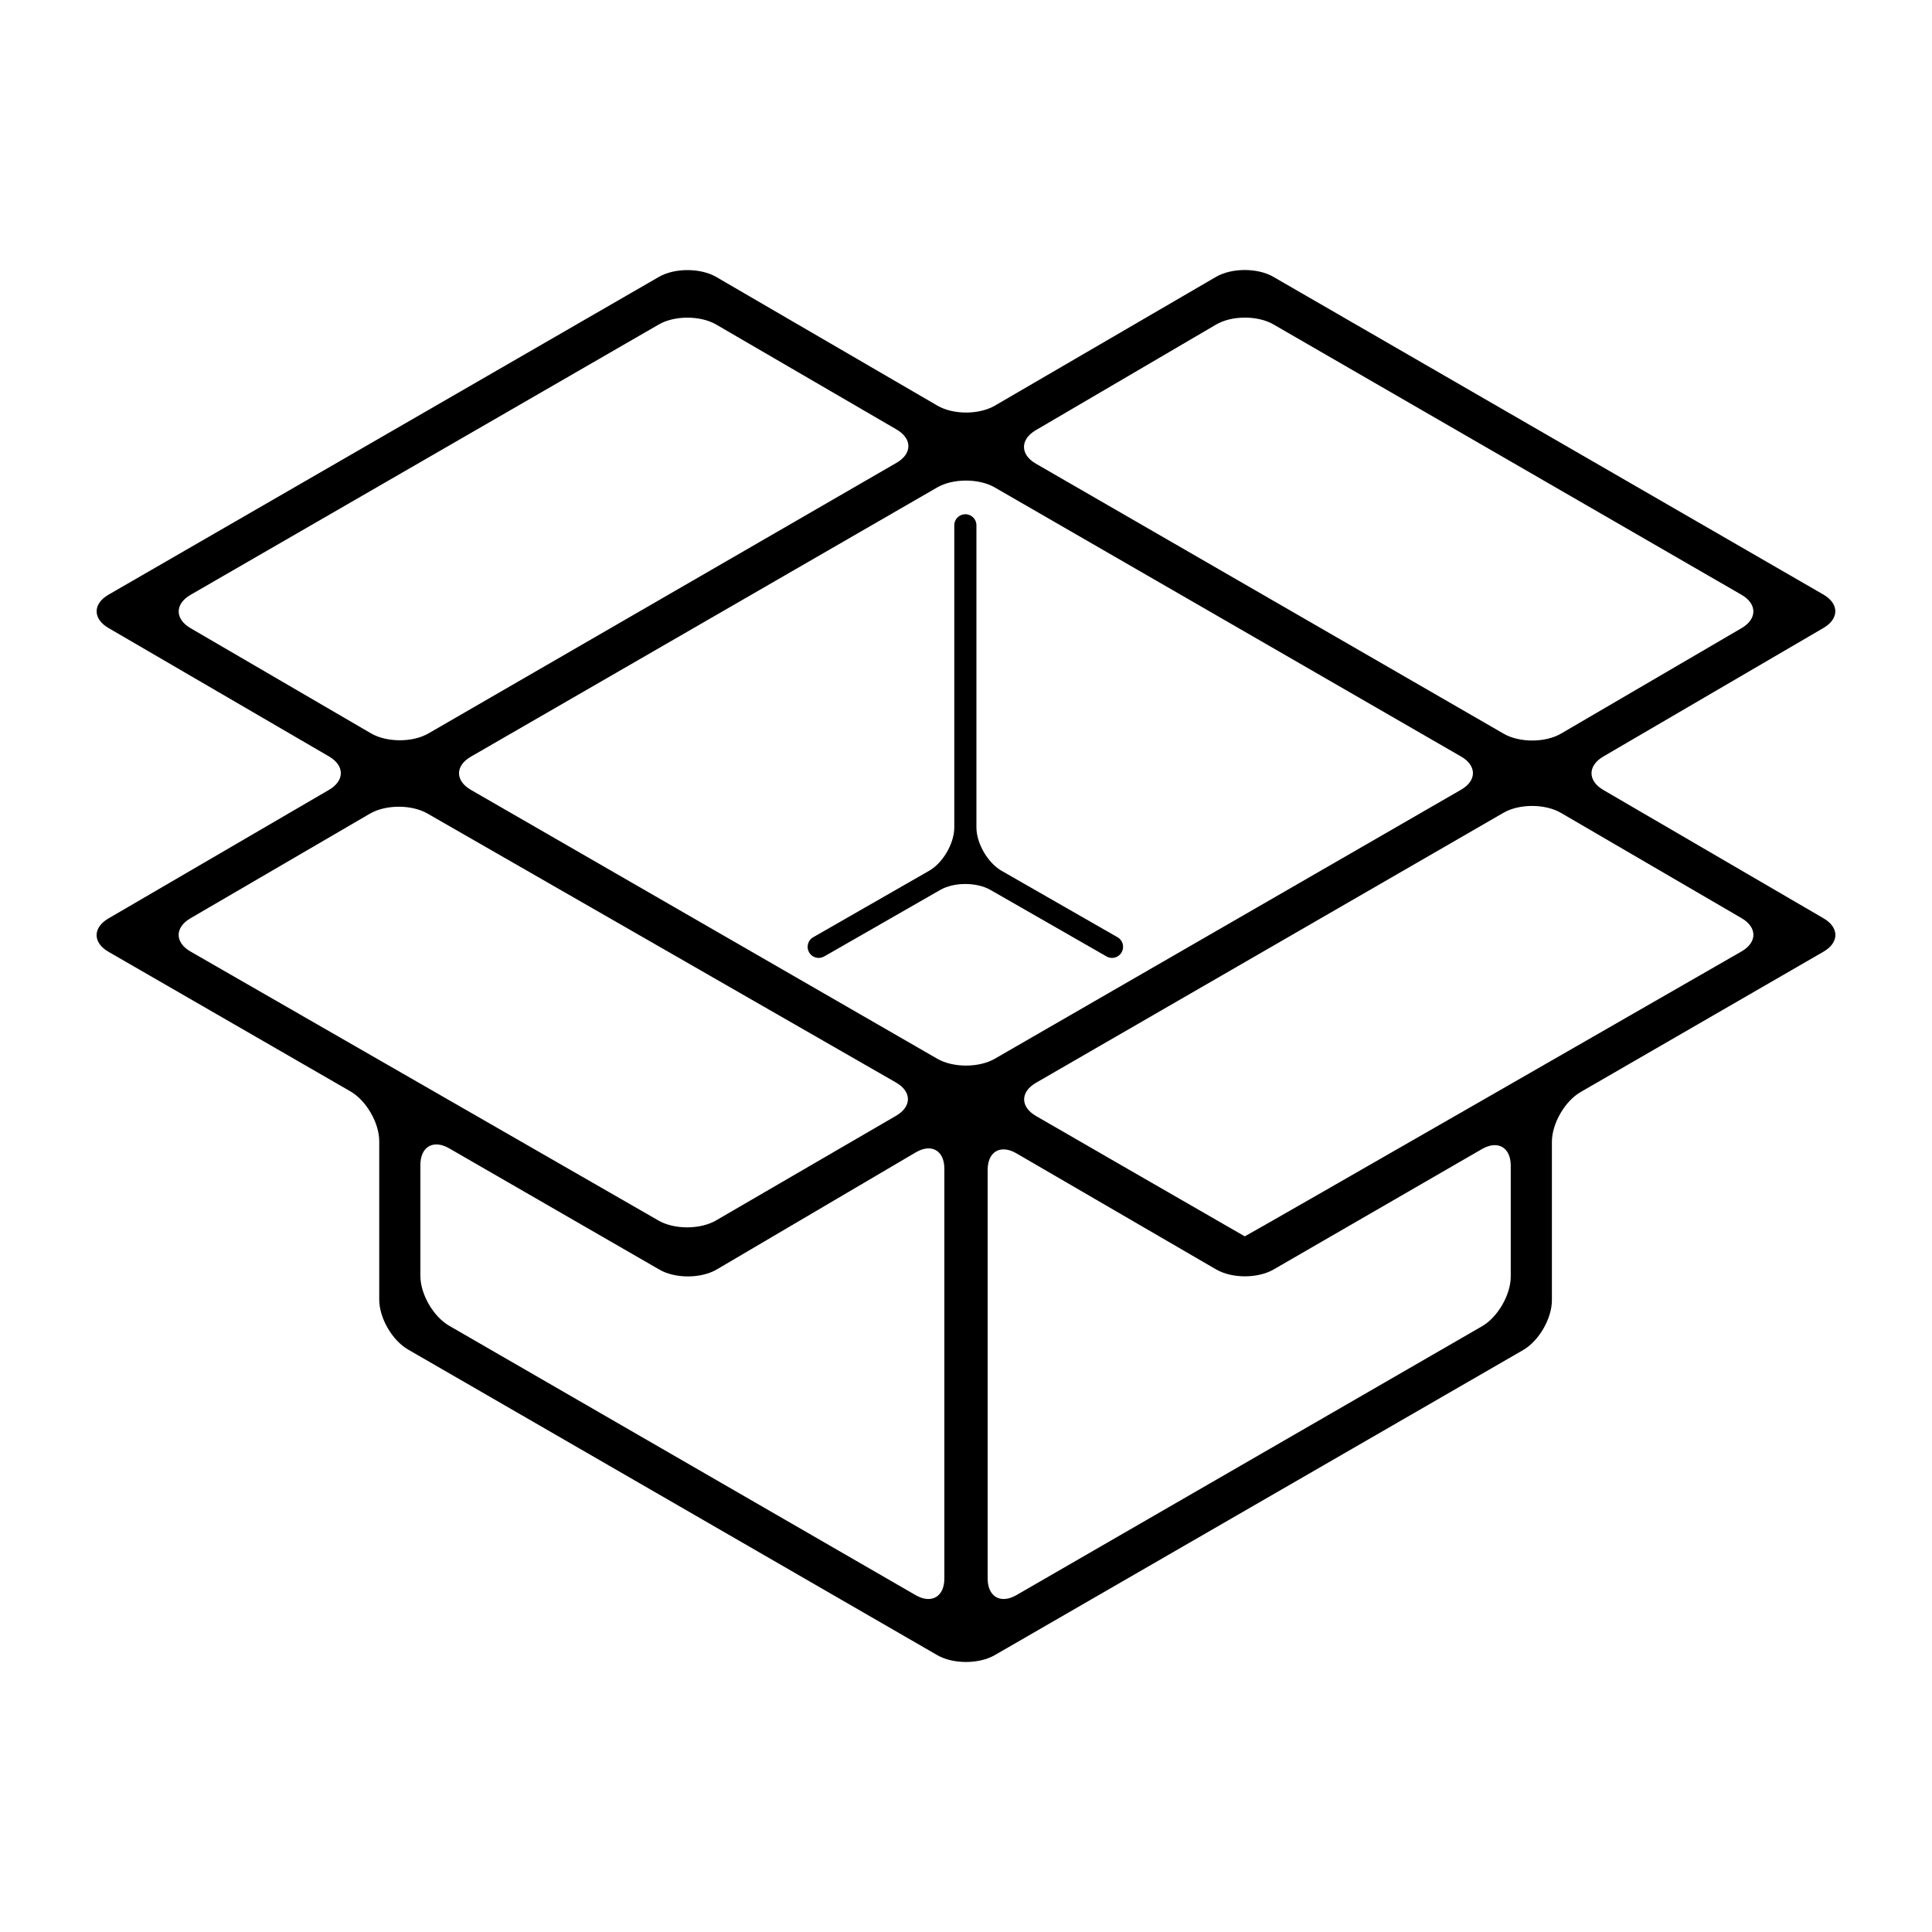
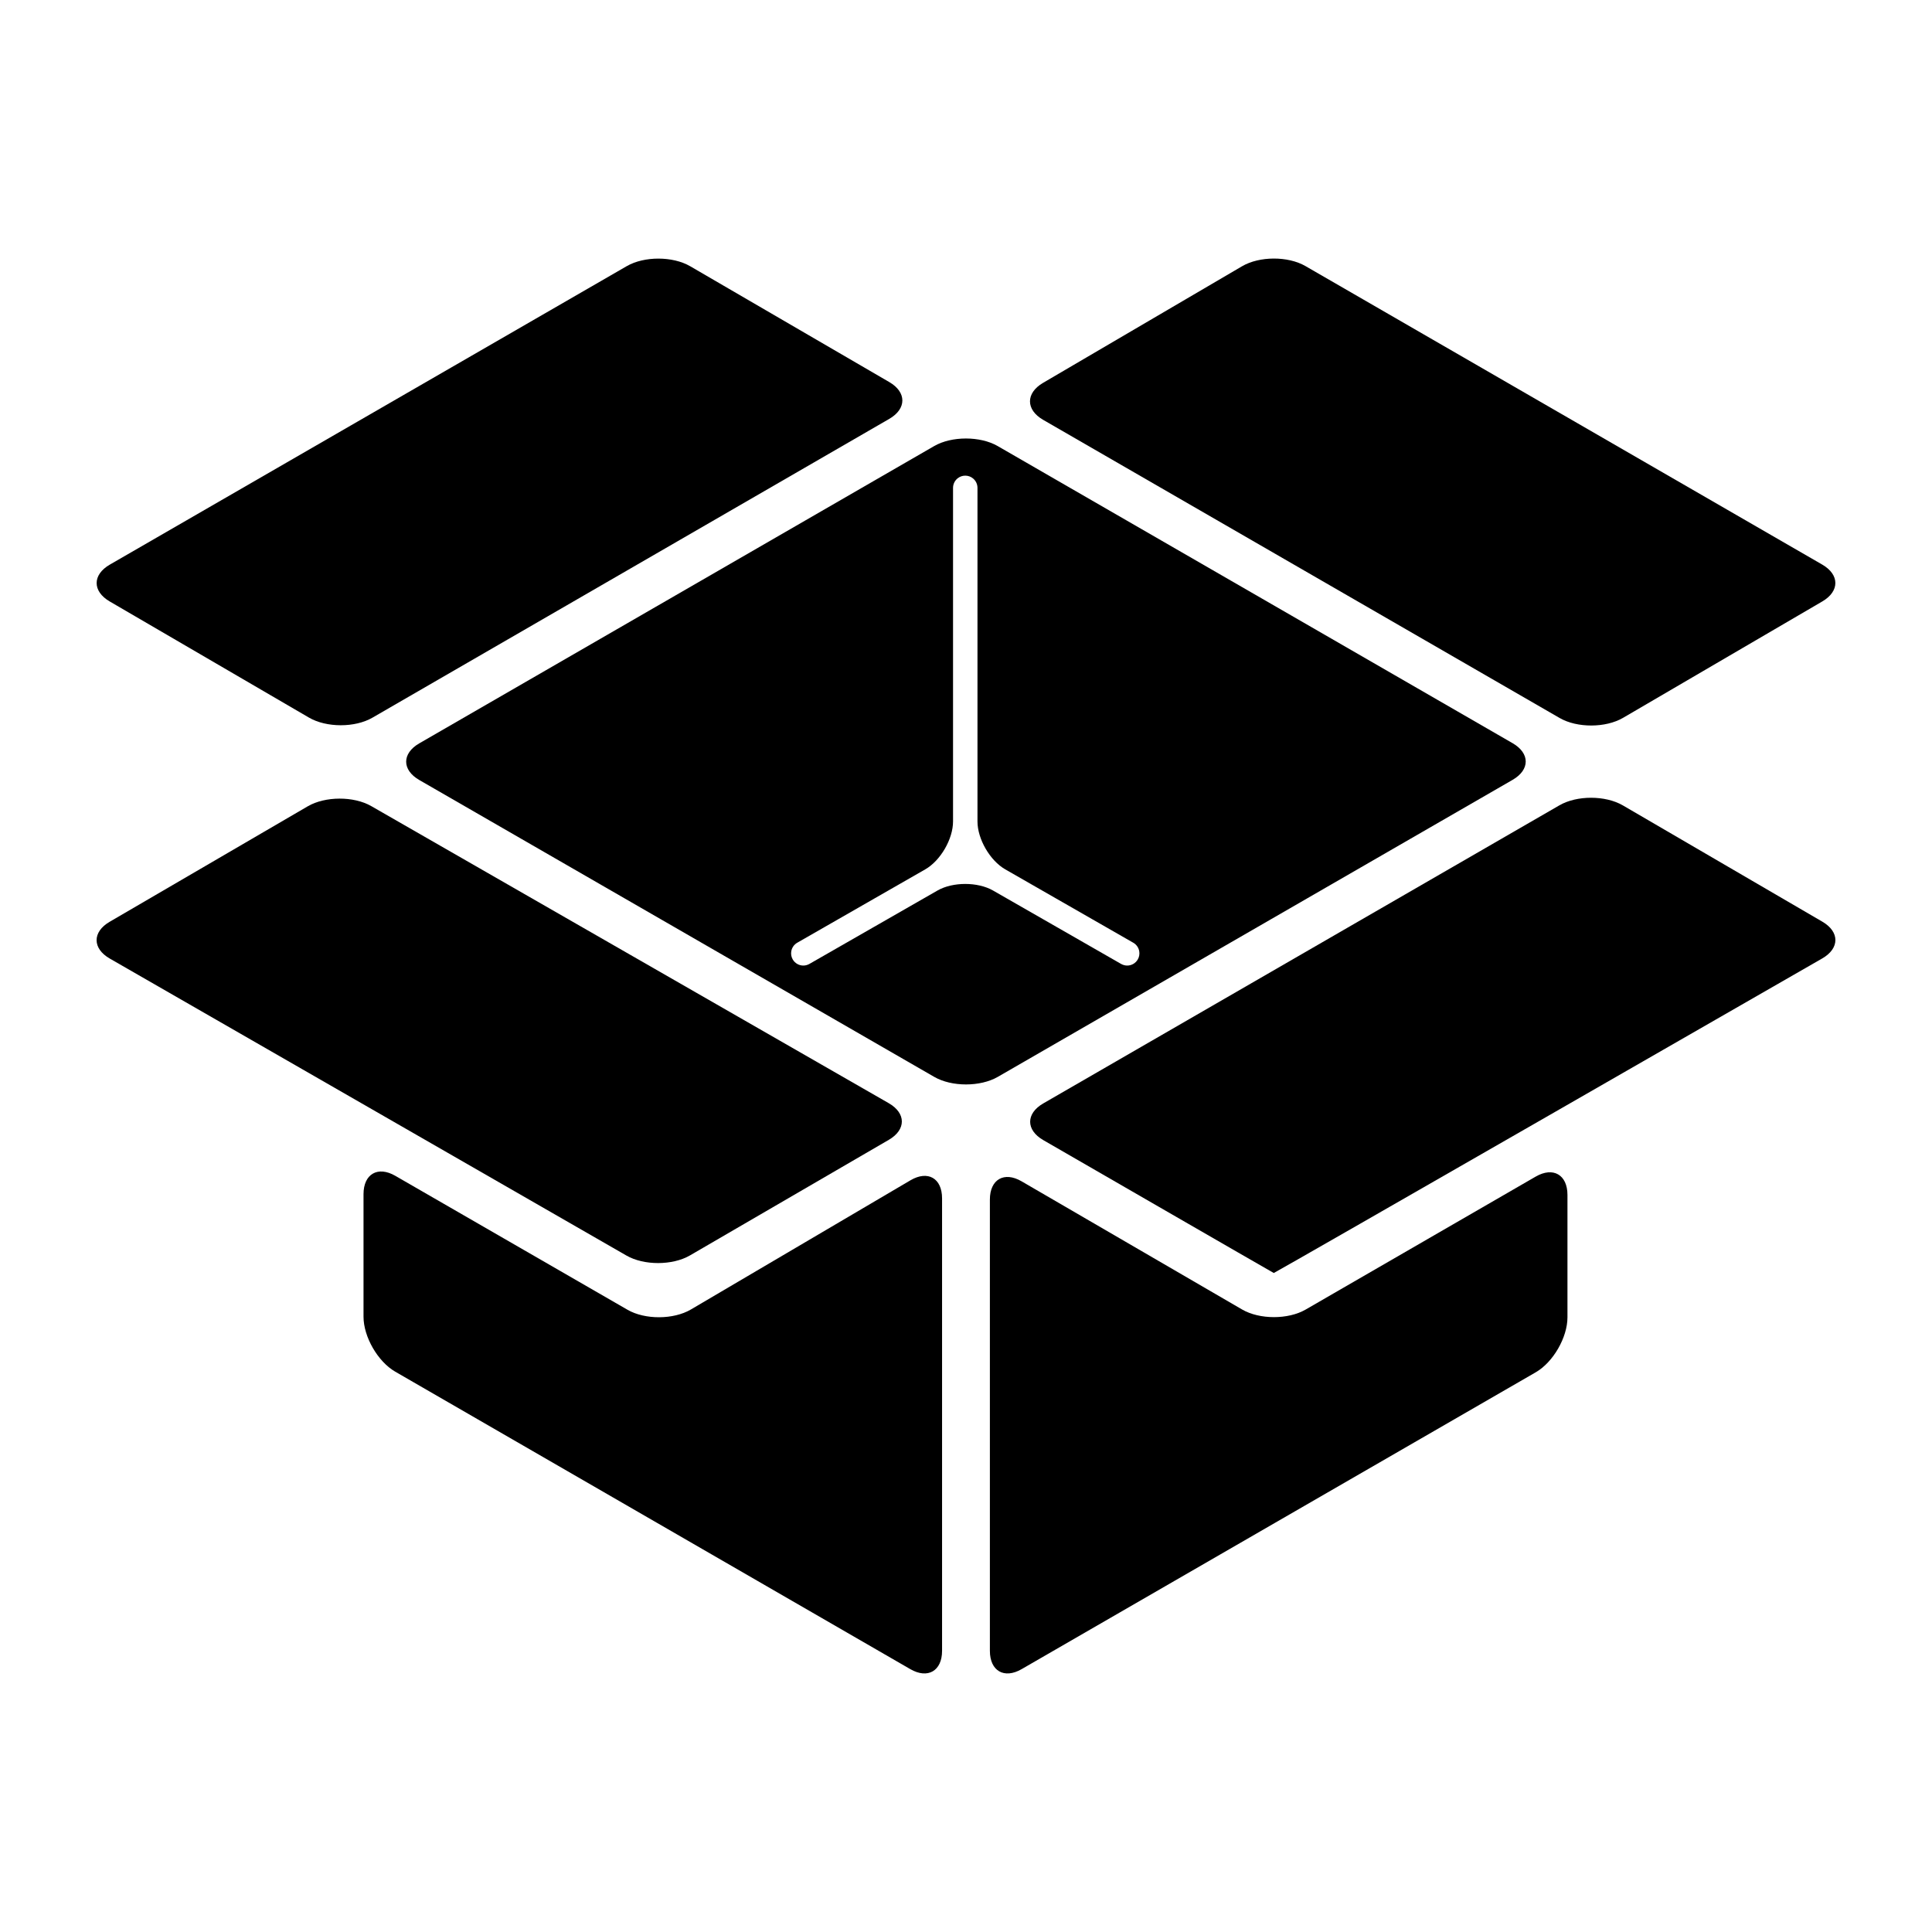
<svg xmlns="http://www.w3.org/2000/svg" version="1.1" x="0px" y="0px" width="1000px" height="1000px" viewBox="0 0 1000 1000" style="enable-background:new 0 0 1000 1000;" xml:space="preserve">
  <g id="Bochs">
    <g>
-       <g>
-         <g>
-           <g>
-             <path d="M829.893,408.892c-8.168-4.76-8.17-12.554-0.01-17.321l113.963-66.553c8.162-4.768,8.145-12.536-0.041-17.264       L659.084,143.288c-8.186-4.727-21.564-4.704-29.734,0.052l-114.416,66.625c-8.17,4.756-21.537,4.758-29.707,0.005       l-114.462-66.591c-8.17-4.753-21.553-4.775-29.739-0.048L56.168,307.807c-8.186,4.727-8.2,12.485-0.031,17.241l114.15,66.479       c8.168,4.757,8.169,12.544,0.004,17.305L56.112,475.397c-8.166,4.761-8.147,12.521,0.04,17.245l125.251,72.262       c8.188,4.724,14.887,16.322,14.887,25.774v82.029c0,9.453,6.697,21.055,14.882,25.782l273.946,158.205       c8.186,4.728,21.58,4.729,29.766,0.002l273.492-157.914c8.186-4.727,14.885-16.327,14.885-25.778v-81.984       c0-9.453,6.695-21.057,14.879-25.786l125.713-72.652c8.184-4.73,8.197-12.494,0.031-17.254L829.893,408.892z M629.416,168.009       c8.154-4.781,21.523-4.824,29.711-0.096l242.266,139.94c8.188,4.728,8.205,12.497,0.045,17.265l-93.41,54.574       c-8.16,4.769-21.537,4.805-29.721,0.078L536.17,239.993c-8.186-4.727-8.217-12.514-0.07-17.307L629.416,168.009z        M340.986,167.95c8.186-4.727,21.569-4.706,29.739,0.047l93.338,54.303c8.17,4.753,8.161,12.516-0.021,17.25L221.741,379.634       c-8.183,4.731-21.559,4.705-29.723-0.058L98.605,325.13c-8.167-4.76-8.15-12.522,0.036-17.249L340.986,167.95z M98.63,492.523       c-8.195-4.711-8.218-12.459-0.053-17.221l92.873-54.143c8.166-4.761,21.554-4.806,29.751-0.1l242.581,139.259       c8.197,4.706,8.218,12.443,0.046,17.193l-93.212,54.182c-8.172,4.75-21.563,4.782-29.758,0.072L98.63,492.523z        M488.797,817.038c0,9.451-6.698,13.319-14.884,8.593L232.476,686.196c-8.186-4.728-14.883-16.329-14.883-25.782v-57.445       c0-9.453,6.7-13.322,14.887-8.599l108.867,62.8c8.189,4.722,21.554,4.664,29.7-0.129l102.938-60.567       c8.146-4.793,14.812-0.981,14.812,8.471V817.038z M514.91,548c-8.188,4.724-21.586,4.727-29.775,0.005L243.73,408.833       c-8.189-4.721-8.192-12.45-0.006-17.177l241.373-139.363c8.186-4.727,21.583-4.729,29.768-0.004L756.254,391.58       c8.188,4.725,8.188,12.454,0,17.178L514.91,548z M781.959,660.708c0,9.453-6.699,21.054-14.885,25.78l-240.98,139.143       c-8.186,4.727-14.883,0.858-14.883-8.593V605.503c0-9.453,6.686-13.3,14.859-8.551l103.395,60.1       c8.174,4.747,21.555,4.763,29.74,0.033l107.873-62.344c8.184-4.729,14.881-0.866,14.881,8.587V660.708z M644.297,639.934       c-0.148,0-108.066-62.301-108.066-62.301c-8.186-4.726-8.188-12.461-0.002-17.188l241.986-139.76       c8.186-4.727,21.564-4.701,29.73,0.06l93.51,54.505c8.164,4.76,8.141,12.509-0.053,17.219       C901.402,492.469,644.826,639.934,644.297,639.934z" />
-           </g>
-         </g>
-       </g>
+       <path d="M56.775,311.307l103.145,60.118c9.014,5.258,23.783,5.288,32.819,0.063l267.541-154.676    c9.034-5.228,9.045-13.799,0.022-19.047l-103.06-59.959c-9.021-5.249-23.798-5.271-32.836-0.052L56.816,292.262    C47.777,297.481,47.758,306.052,56.775,311.307z" />
+       <path d="M357.122,649.804l102.921-59.827c9.023-5.245,9-13.787-0.05-18.982l-267.85-153.766    c-9.052-5.195-23.833-5.146-32.85,0.111L56.745,477.122c-9.016,5.259-8.991,13.814,0.058,19.017l267.461,153.743    C333.312,655.084,348.099,655.049,357.122,649.804z" />
+       <path d="M539.921,217.302l267.358,154.336c9.037,5.22,23.809,5.18,32.818-0.086l103.14-60.258    c9.01-5.265,8.991-13.843-0.05-19.063L675.686,137.714c-9.041-5.221-23.802-5.173-32.806,0.105l-103.037,60.373    C530.848,203.484,530.883,212.083,539.921,217.302z" />
+       <path d="M471.258,610.915l-113.661,66.878c-8.994,5.291-23.751,5.354-32.794,0.142l-120.208-69.342    c-9.039-5.216-16.438-0.943-16.438,9.495v63.429c0,10.438,7.395,23.246,16.433,28.467l266.587,153.961    c9.039,5.218,16.435,0.946,16.435-9.49V620.271C487.613,609.832,480.252,605.622,471.258,610.915z" />
+       <path d="M943.256,477.065l-103.25-60.183c-9.017-5.257-23.788-5.285-32.827-0.066L539.985,571.135    c-9.038,5.219-9.036,13.759,0.003,18.978c0,0,119.16,68.791,119.322,68.791c0.584,0,283.887-162.825,283.887-162.825    C952.245,490.877,952.271,482.32,943.256,477.065z" />
+       <path d="M794.882,609.001l-119.11,68.839c-9.037,5.223-23.812,5.206-32.838-0.037l-114.165-66.36    c-9.024-5.242-16.407-0.995-16.407,9.441v233.57c0,10.437,7.395,14.708,16.434,9.49l266.082-153.637    c9.039-5.22,16.436-18.03,16.436-28.468v-63.355C811.312,608.046,803.918,603.78,794.882,609.001z" />
+       <path d="M782.93,403.646c9.041-5.216,9.041-13.75,0-18.967L516.396,230.879c-9.038-5.217-23.83-5.215-32.87,0.004l-266.516,153.88    c-9.039,5.219-9.035,13.752,0.006,18.967l266.552,153.667c9.042,5.215,23.835,5.21,32.877-0.004L782.93,403.646z M485.25,460.928    l-25.971,14.885l-25.968,14.883c-0.022,0.015-0.044,0.025-0.068,0.039l-14.302,8.197c-0.54,0.311-1.109,0.523-1.685,0.662    c-0.481,0.111-0.969,0.176-1.455,0.176c-2.193,0-4.325-1.141-5.493-3.182c-0.756-1.316-0.983-2.793-0.75-4.188    c0.303-1.803,1.38-3.464,3.094-4.445l40.319-23.11l25.95-14.873c7.904-4.53,14.371-15.688,14.371-24.798V269.083v-16.562    c0-1.974,0.903-3.735,2.319-4.895c1.091-0.895,2.485-1.431,4.005-1.431c1.519,0,2.913,0.536,4.004,1.431    c1.418,1.16,2.32,2.921,2.32,4.895v16.562v156.091c0,9.108,6.467,20.268,14.369,24.797h0.001l25.952,14.874l25.953,14.876    c0.002,0.001,0.004,0.002,0.006,0.004l14.363,8.232c1.711,0.979,2.79,2.641,3.092,4.445c0.233,1.393,0.007,2.869-0.752,4.188    c-1.17,2.039-3.303,3.183-5.494,3.183c-0.485,0-0.973-0.065-1.455-0.179c-0.576-0.137-1.144-0.352-1.686-0.66l-66.303-38.006    C506.081,456.398,493.151,456.398,485.25,460.928z" />
    </g>
-     <path d="M581.231,489.141c-0.273-1.635-1.25-3.139-2.8-4.027l-13.008-7.455c-0.002-0.002-0.004-0.003-0.006-0.004l-23.504-13.472   l-23.504-13.471c0,0-0.001,0-0.001,0c-7.157-4.103-13.013-14.209-13.013-22.458V286.889v-15c0-1.787-0.818-3.382-2.101-4.433   c-0.988-0.81-2.251-1.296-3.627-1.296s-2.639,0.486-3.627,1.296c-1.282,1.051-2.101,2.646-2.101,4.433v15v141.365   c0,8.25-5.856,18.356-13.014,22.459l-23.502,13.47l-36.516,20.93c-1.551,0.889-2.527,2.393-2.801,4.027   c-0.211,1.26-0.005,2.598,0.679,3.791c1.058,1.848,2.989,2.882,4.975,2.882c0.439,0,0.881-0.058,1.317-0.161   c0.522-0.125,1.037-0.318,1.526-0.598l12.953-7.425c0.021-0.012,0.041-0.022,0.061-0.034l23.519-13.48l23.52-13.48   c7.157-4.103,18.868-4.102,26.026,0l60.049,34.42c0.49,0.28,1.004,0.474,1.526,0.598c0.437,0.104,0.878,0.161,1.317,0.161   c1.986,0,3.916-1.034,4.977-2.882C581.237,491.738,581.442,490.4,581.231,489.141z" />
+     <g id="Layer_1_3_">
+ 	</g>
  </g>
  <g id="Layer_1">
</g>
</svg>
